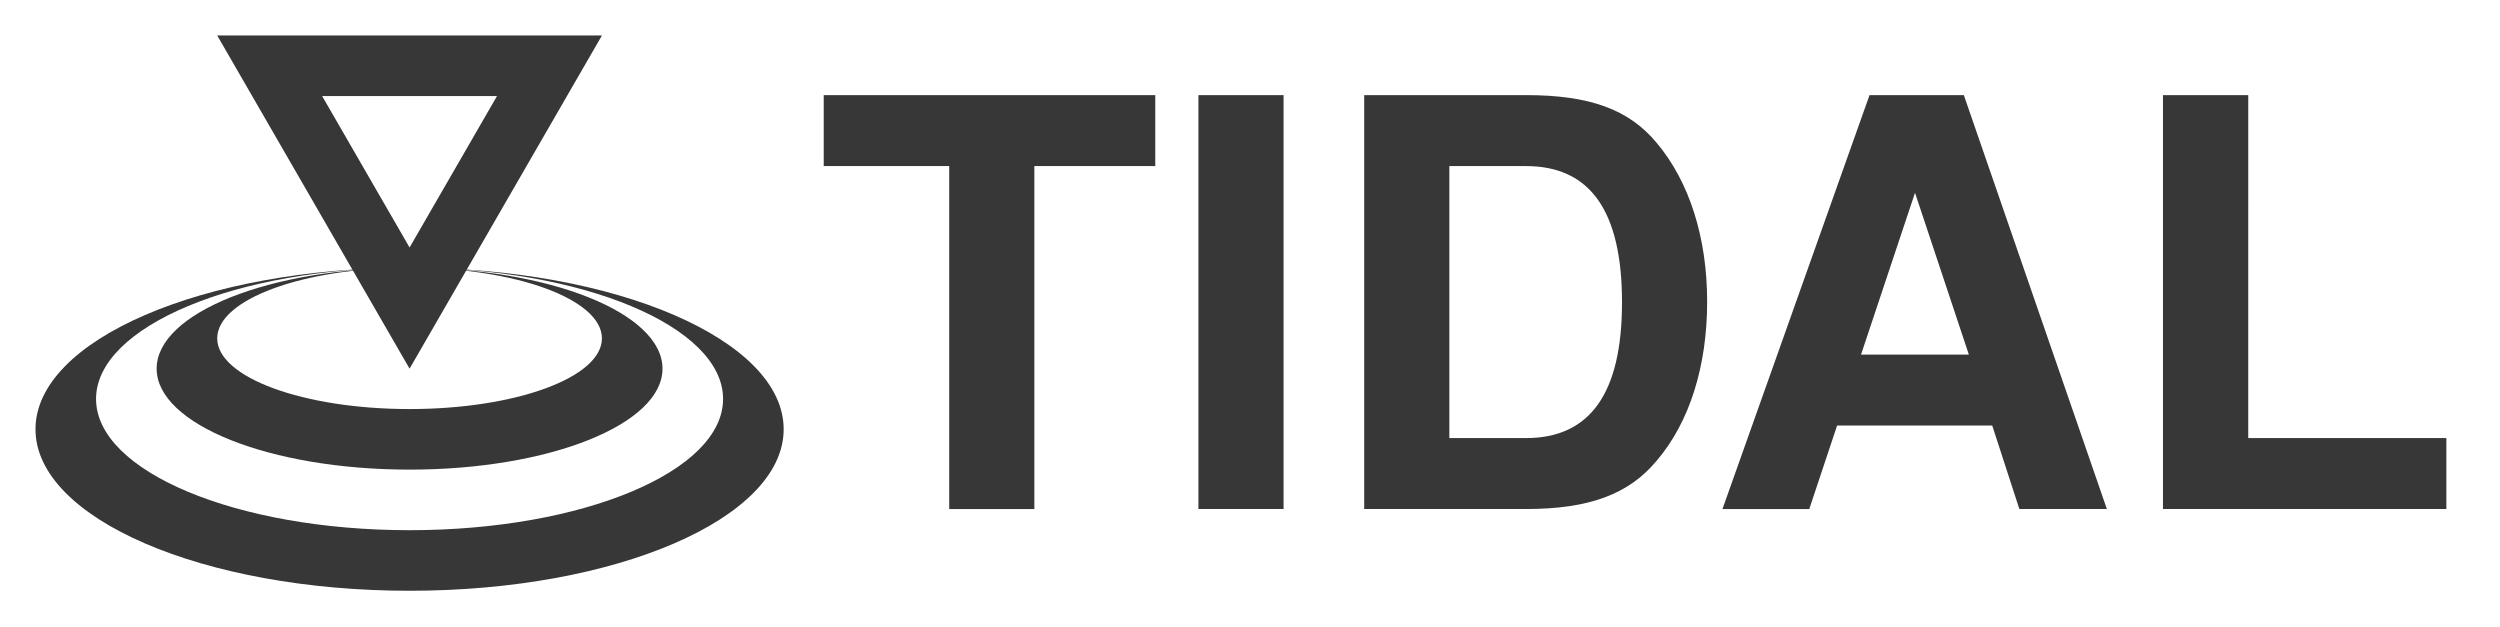
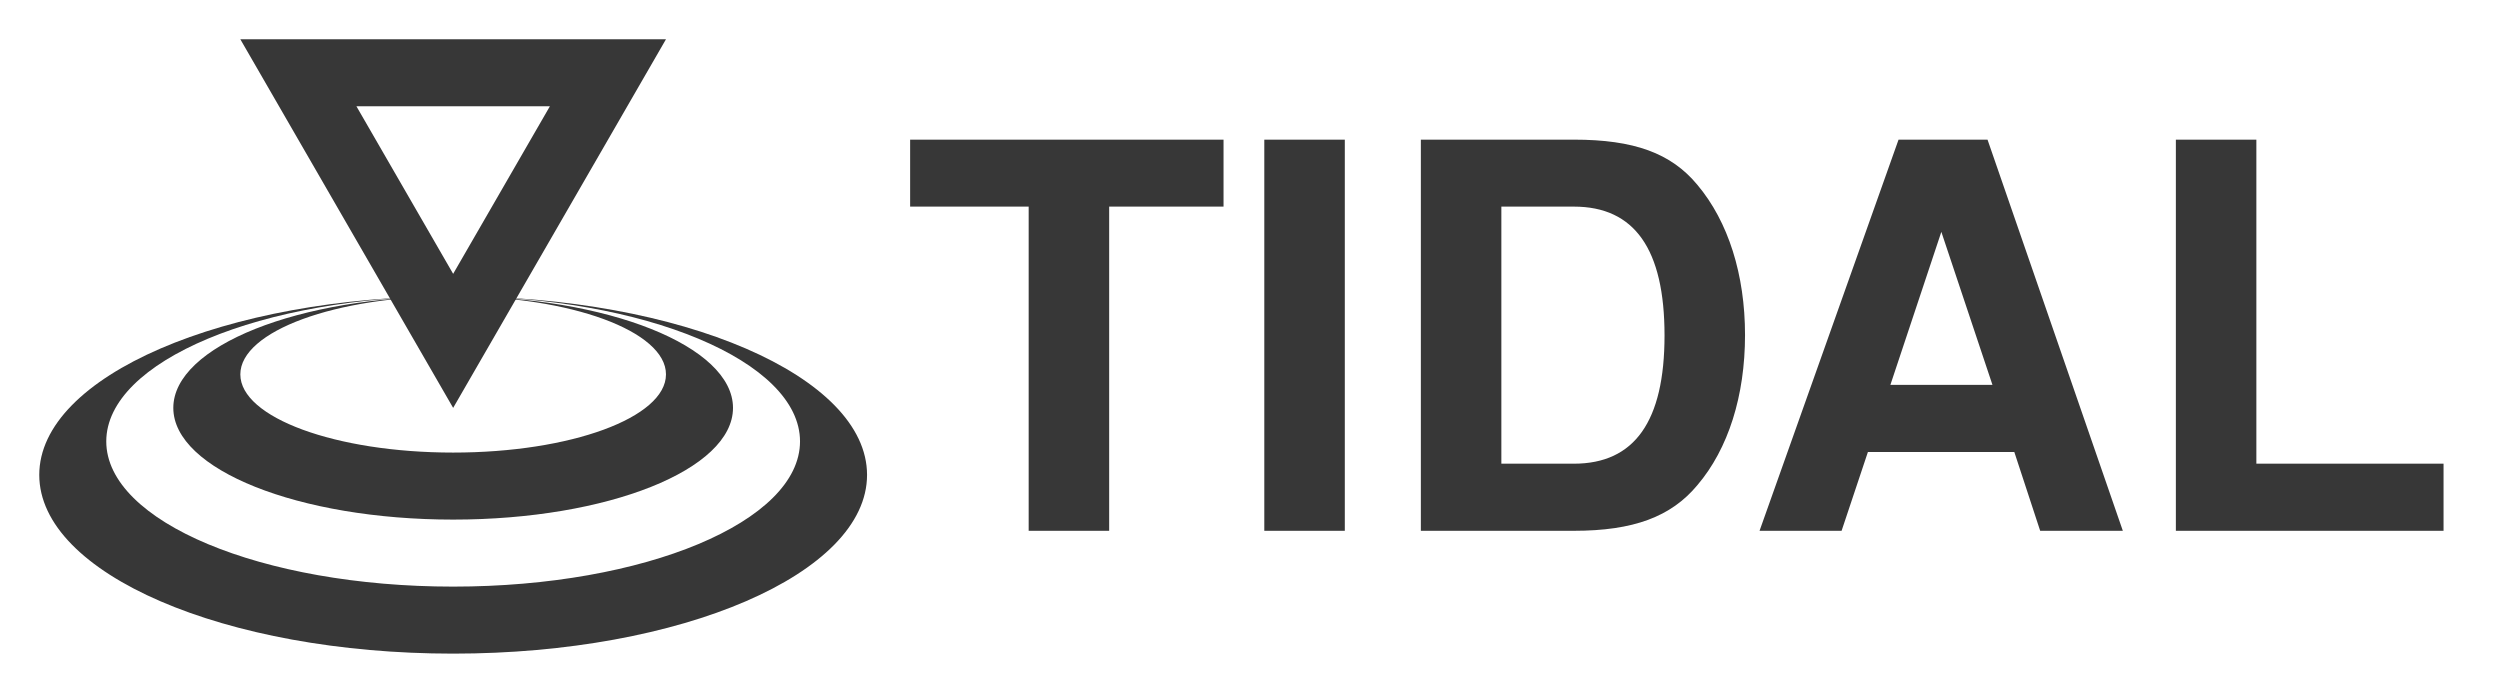
- <svg xmlns="http://www.w3.org/2000/svg" version="1.1" id="svg1" width="280.764" height="70.331" viewBox="0 0 280.764 70.331">
+ <svg xmlns="http://www.w3.org/2000/svg" version="1.1" id="svg1" width="253.761" height="70.331" viewBox="0 0 253.761 70.331">
  <defs id="defs1" />
  <g id="g1">
    <path id="path1" d="m 21.304,-18.709 c 0,4.697 -9.538,8.504 -21.304,8.504 -11.766,0 -21.304,-3.807 -21.304,-8.504 0,-4.697 9.538,-8.504 21.304,-8.504 11.766,0 21.304,3.807 21.304,8.504 z m -5.102,2.551 c 0,3.288 -7.254,5.953 -16.202,5.953 -8.948,0 -16.202,-2.665 -16.202,-5.953 0,-3.288 7.254,-5.953 16.202,-5.953 8.948,0 16.202,2.665 16.202,5.953 z" style="fill:#373737;fill-opacity:1;fill-rule:evenodd;stroke:none" transform="matrix(1.333333,0,0,-1.333333,45.99733,16.45733)" />
    <path id="path2" d="M 16.202,9.354 H -16.202 L 0,-18.709 Z M 7.364,4.252 H -7.364 L 0,-8.504 Z" style="fill:#373737;fill-opacity:1;fill-rule:evenodd;stroke:none" transform="matrix(1.333333,0,0,-1.333333,45.99733,16.45733)" />
    <path id="path3" d="m 31.509,-23.811 c 0,7.515 -14.107,13.606 -31.509,13.606 -17.402,0 -31.509,-6.092 -31.509,-13.606 0,-7.515 14.107,-13.606 31.509,-13.606 17.402,0 31.509,6.092 31.509,13.606 z m -5.103,2.551 c 0,6.106 -11.823,11.055 -26.407,11.055 -14.584,0 -26.407,-4.95 -26.407,-11.055 0,-6.106 11.823,-11.055 26.407,-11.055 14.584,0 26.407,4.95 26.407,11.055 z" style="fill:#373737;fill-opacity:1;fill-rule:evenodd;stroke:none" transform="matrix(1.333333,0,0,-1.333333,45.99733,16.45733)" />
-     <path id="path4" d="m 18.41,-28.888 h 10.184 v -5.977 H 0.668 v 5.977 H 11.238 v 28.887 h 7.172 z m 20.991,-5.977 h -7.172 v 34.863 h 7.172 z m 6.791,34.863 H 59.821 c 5.309,0 8.66,-1.242 11.004,-4.066 2.777,-3.246 4.254,-7.98 4.254,-13.395 0,-5.355 -1.477,-10.09 -4.254,-13.383 -2.344,-2.824 -5.648,-4.02 -11.004,-4.02 H 46.192 Z M 53.364,-5.978 V -28.888 h 6.457 c 5.402,0 8.086,3.773 8.086,11.484 0,7.641 -2.684,11.426 -8.086,11.426 z m 45.727,-1.055 2.285,7.031 h 7.371 L 96.7,-34.864 H 88.755 L 76.368,-0.001 h 7.312 l 2.344,-7.031 z m -1.969,-5.977 H 88.04 l 4.547,-13.629 z m 23.534,-21.855 h -7.184 v 34.863 h 23.871 V -5.978 h -16.688 z m 0,0" style="fill:#373737;fill-opacity:1;fill-rule:nonzero;stroke:none" aria-label="TIDAL" transform="matrix(1.333333,0,0,1.333333,91.61733,57.16933)" />
+     <path id="path4" d="m 15.726,-24.679 h 8.707 v -5.098 H 0.574 v 5.098 H 9.598 V 0.001 H 15.726 Z M 33.665,-29.776 H 27.536 V 0.001 H 33.665 Z M 39.454,0.001 H 51.102 c 4.535,0 7.395,-1.066 9.398,-3.469 2.367,-2.777 3.633,-6.82 3.633,-11.437 0,-4.582 -1.266,-8.625 -3.633,-11.438 -2.004,-2.414 -4.828,-3.434 -9.398,-3.434 H 39.454 Z M 45.583,-5.108 V -24.679 h 5.52 c 4.617,0 6.902,3.234 6.902,9.809 0,6.539 -2.285,9.762 -6.902,9.762 z m 39.05,-0.891 1.969,6 h 6.293 L 82.594,-29.776 H 75.82 L 65.238,0.001 h 6.246 l 2.004,-6 z m -1.664,-5.109 h -7.77 l 3.879,-11.648 z M 103.06,-29.776 H 96.932 V 0.001 H 117.31 V -5.108 h -14.25 z m 0,0" style="fill:#373737;fill-opacity:1;fill-rule:nonzero;stroke:none" aria-label="TIDAL" transform="matrix(1.333333,0,0,1.333333,91.61733,53.87733)" />
  </g>
</svg>
